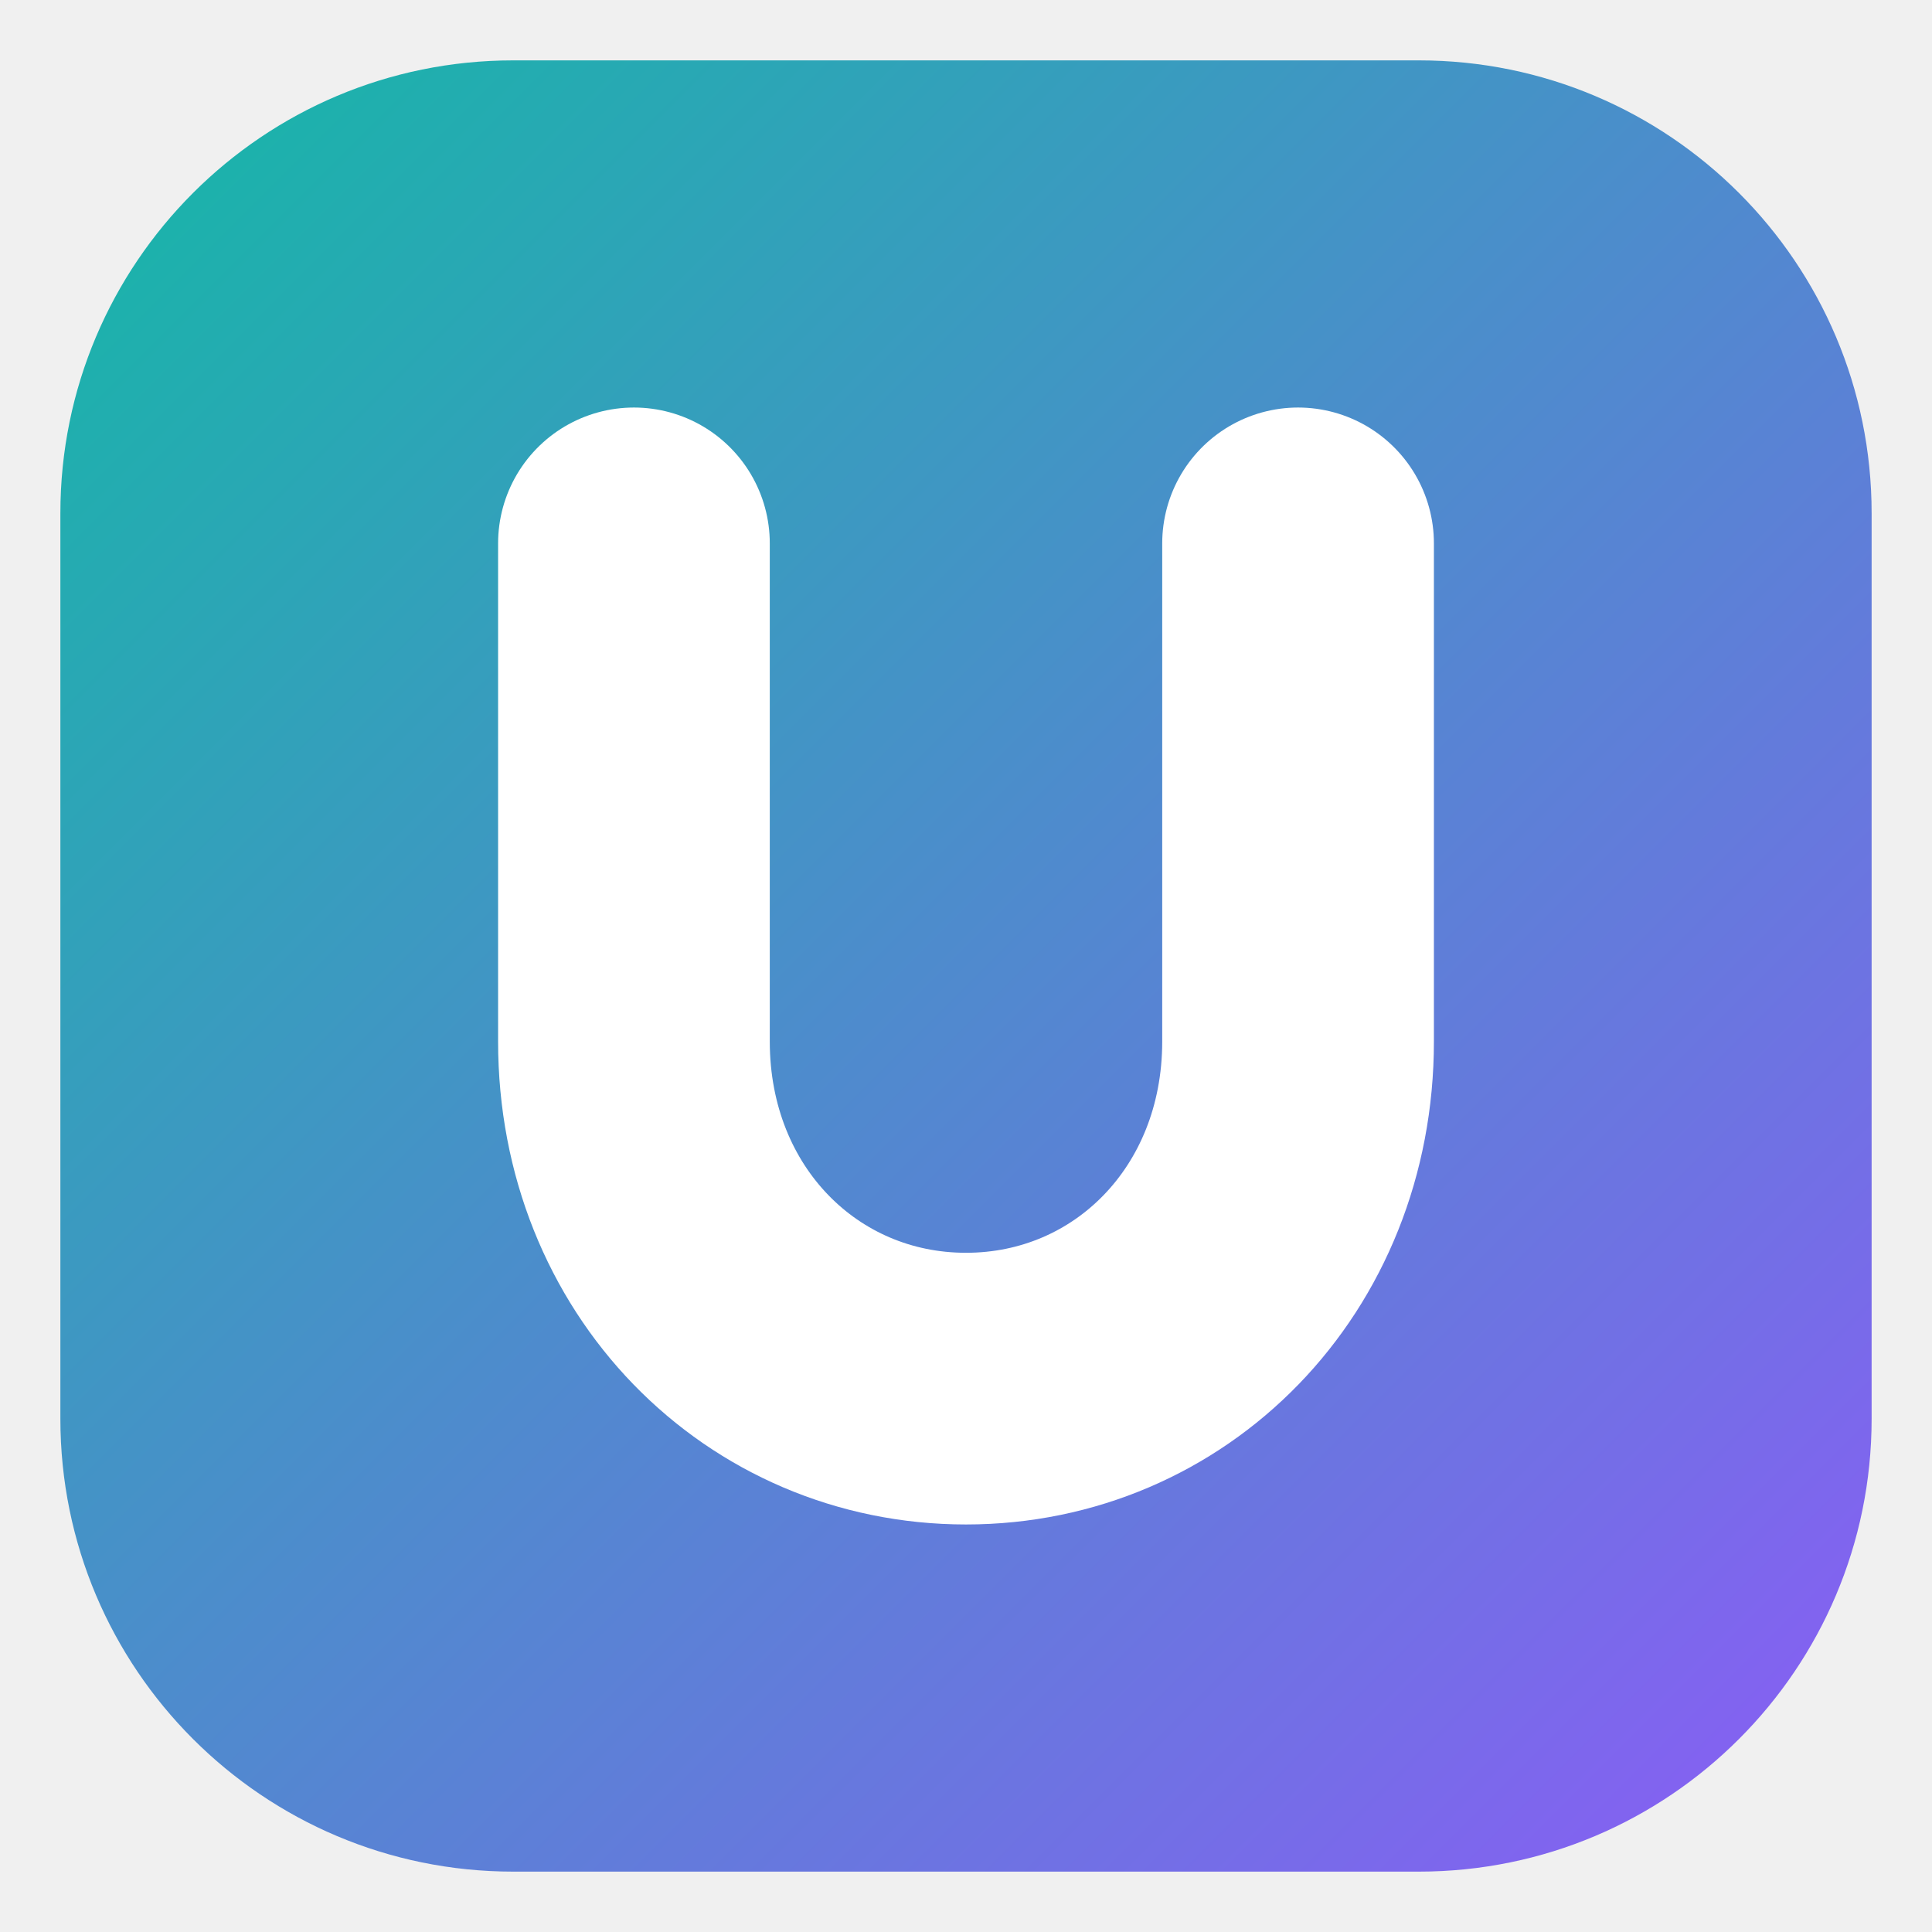
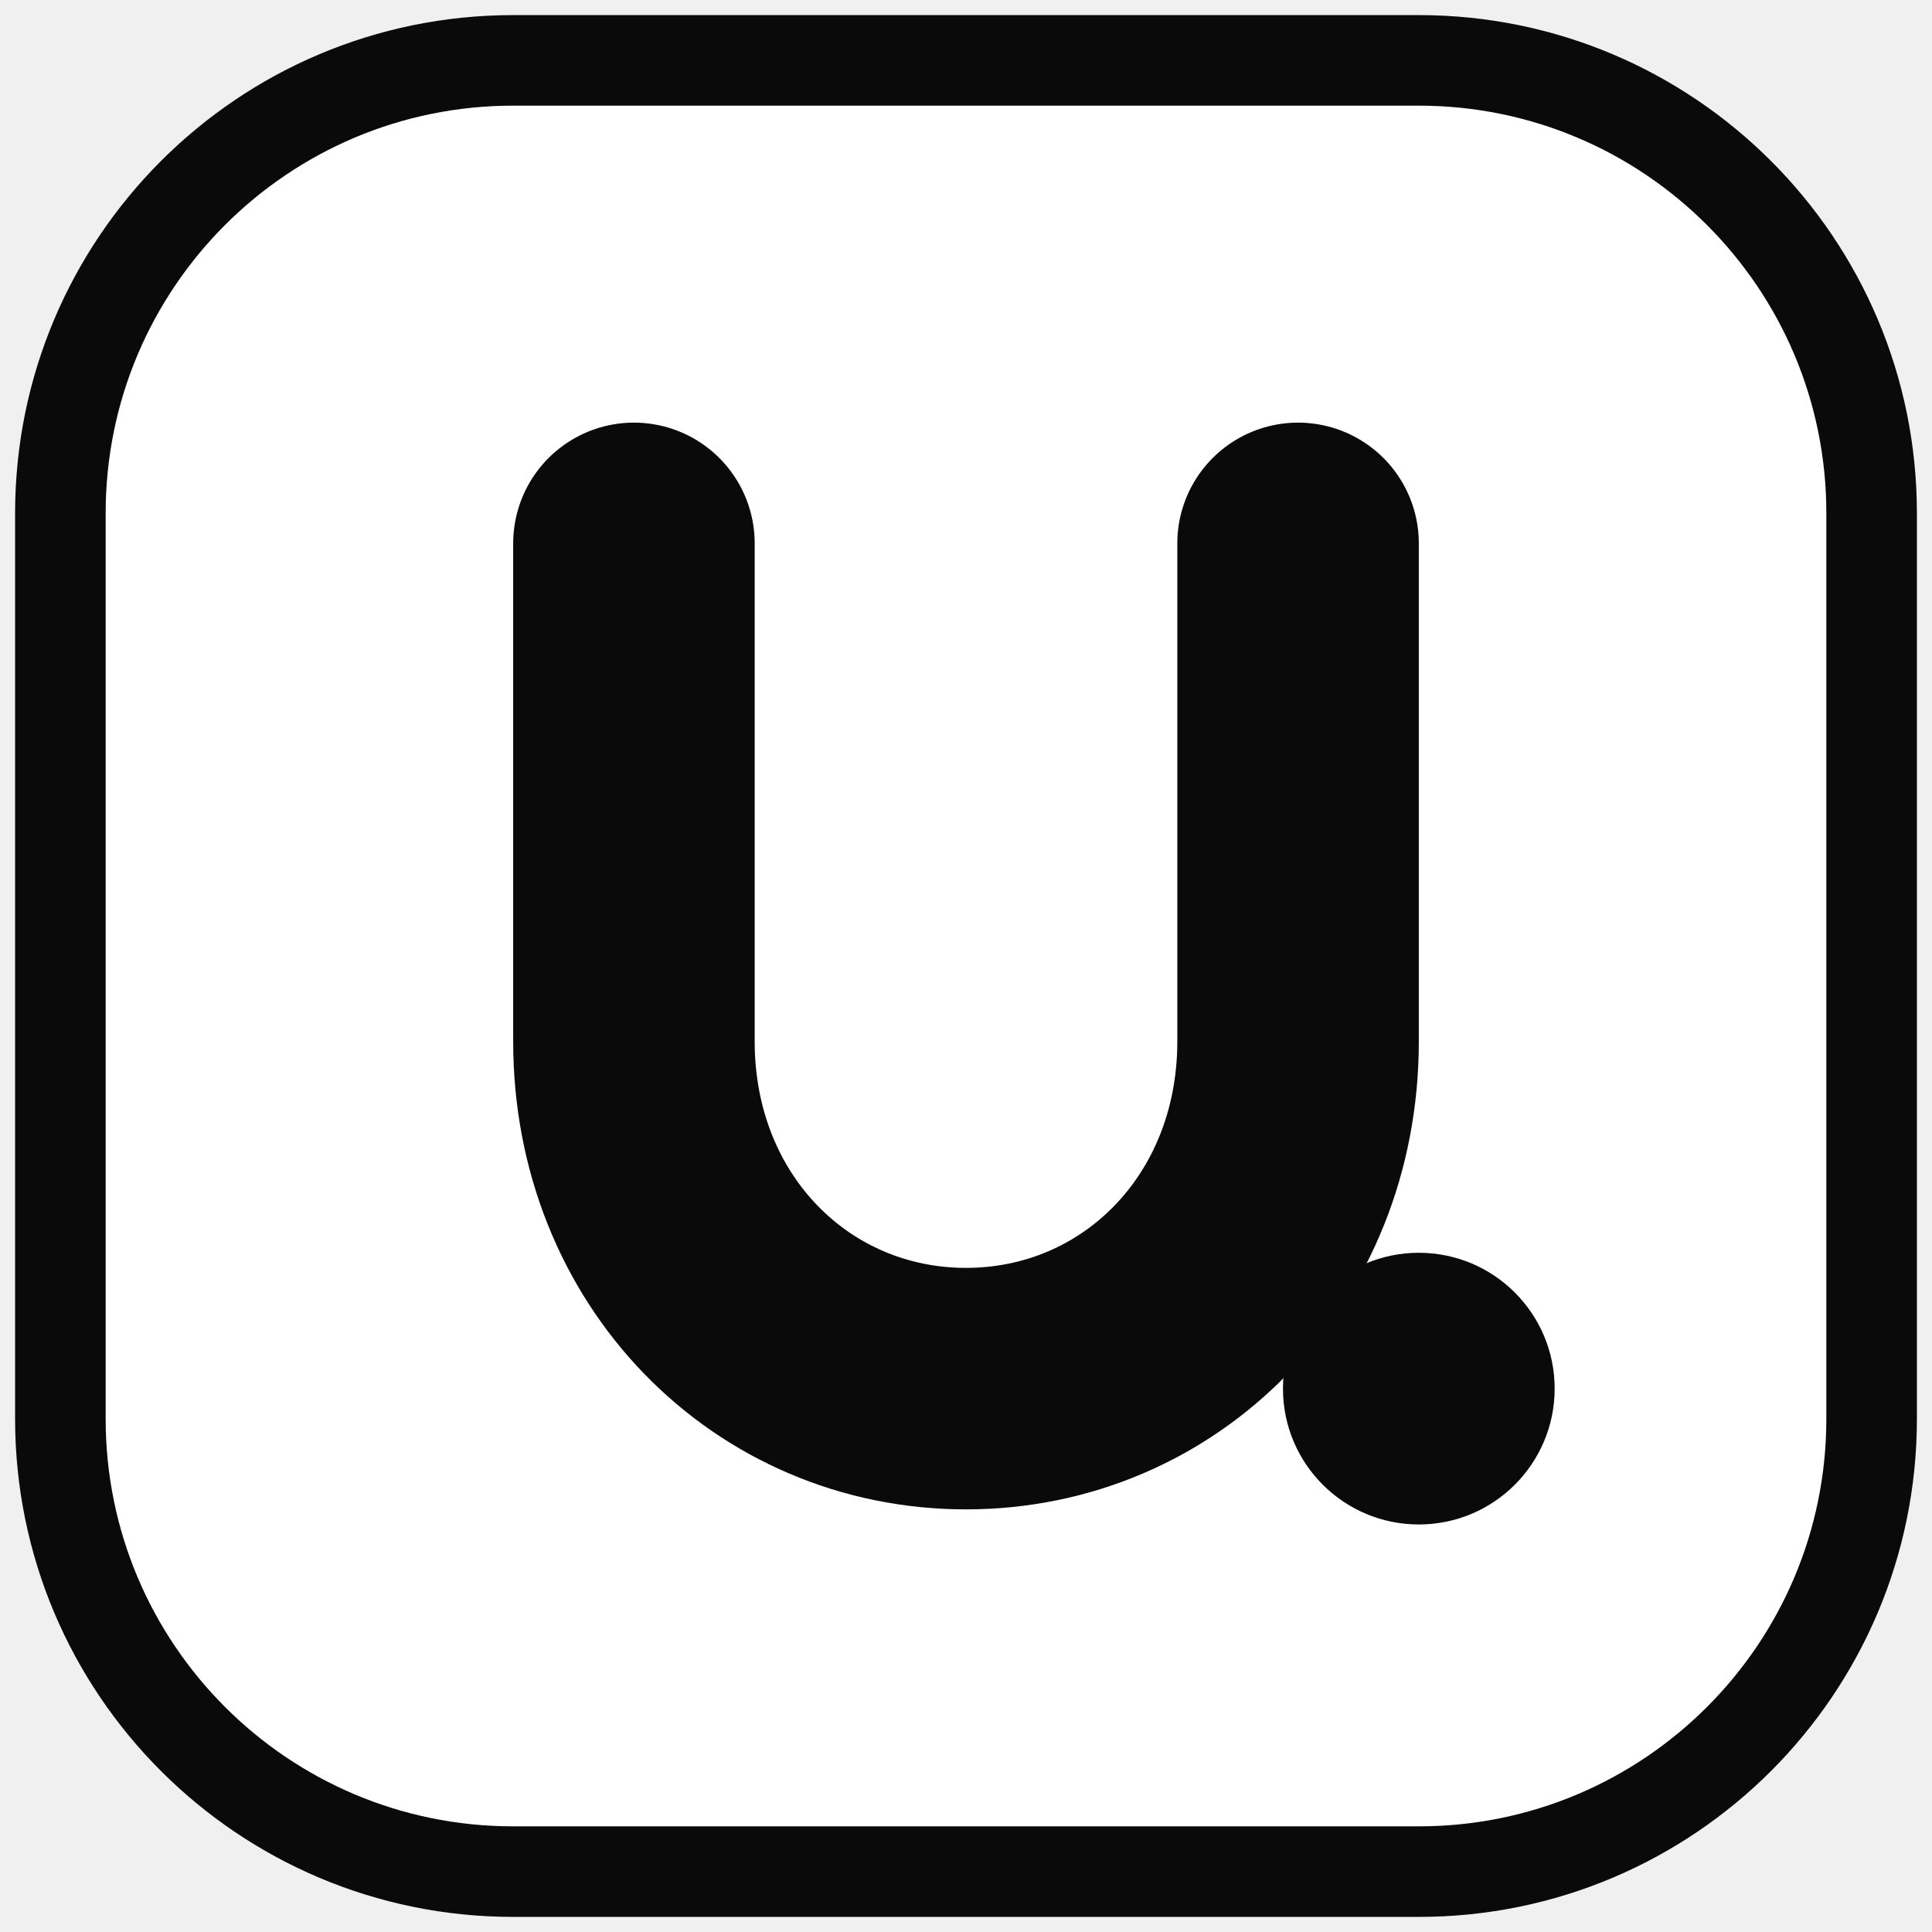
<svg xmlns="http://www.w3.org/2000/svg" viewBox="0 0 64 64">
-   <defs>
-     <linearGradient id="g" x1="0" y1="0" x2="1" y2="1">
-       <stop offset="0" stop-color="#14b8a6" />
-       <stop offset="1" stop-color="#8b5cf6" />
-     </linearGradient>
-   </defs>
-   <rect x="2" y="2" width="60" height="60" rx="15" fill="url(#g)" />
-   <path d="M21 18v16.5c0 6.6 4.9 11.5 11 11.5s11-4.9 11-11.5V18" fill="none" stroke="#ffffff" stroke-width="9" stroke-linecap="round" />
+   <rect x="2" y="2" width="60" height="60" rx="15" fill="#ffffff" stroke="#0a0a0a" stroke-width="3" />
+   <path d="M21 18v16.5c0 6.6 4.9 11.5 11 11.5s11-4.9 11-11.5V18" fill="none" stroke="#0a0a0a" stroke-width="8" stroke-linecap="round" />
+   <circle cx="47" cy="46" r="4.5" fill="#0a0a0a" />
</svg>
